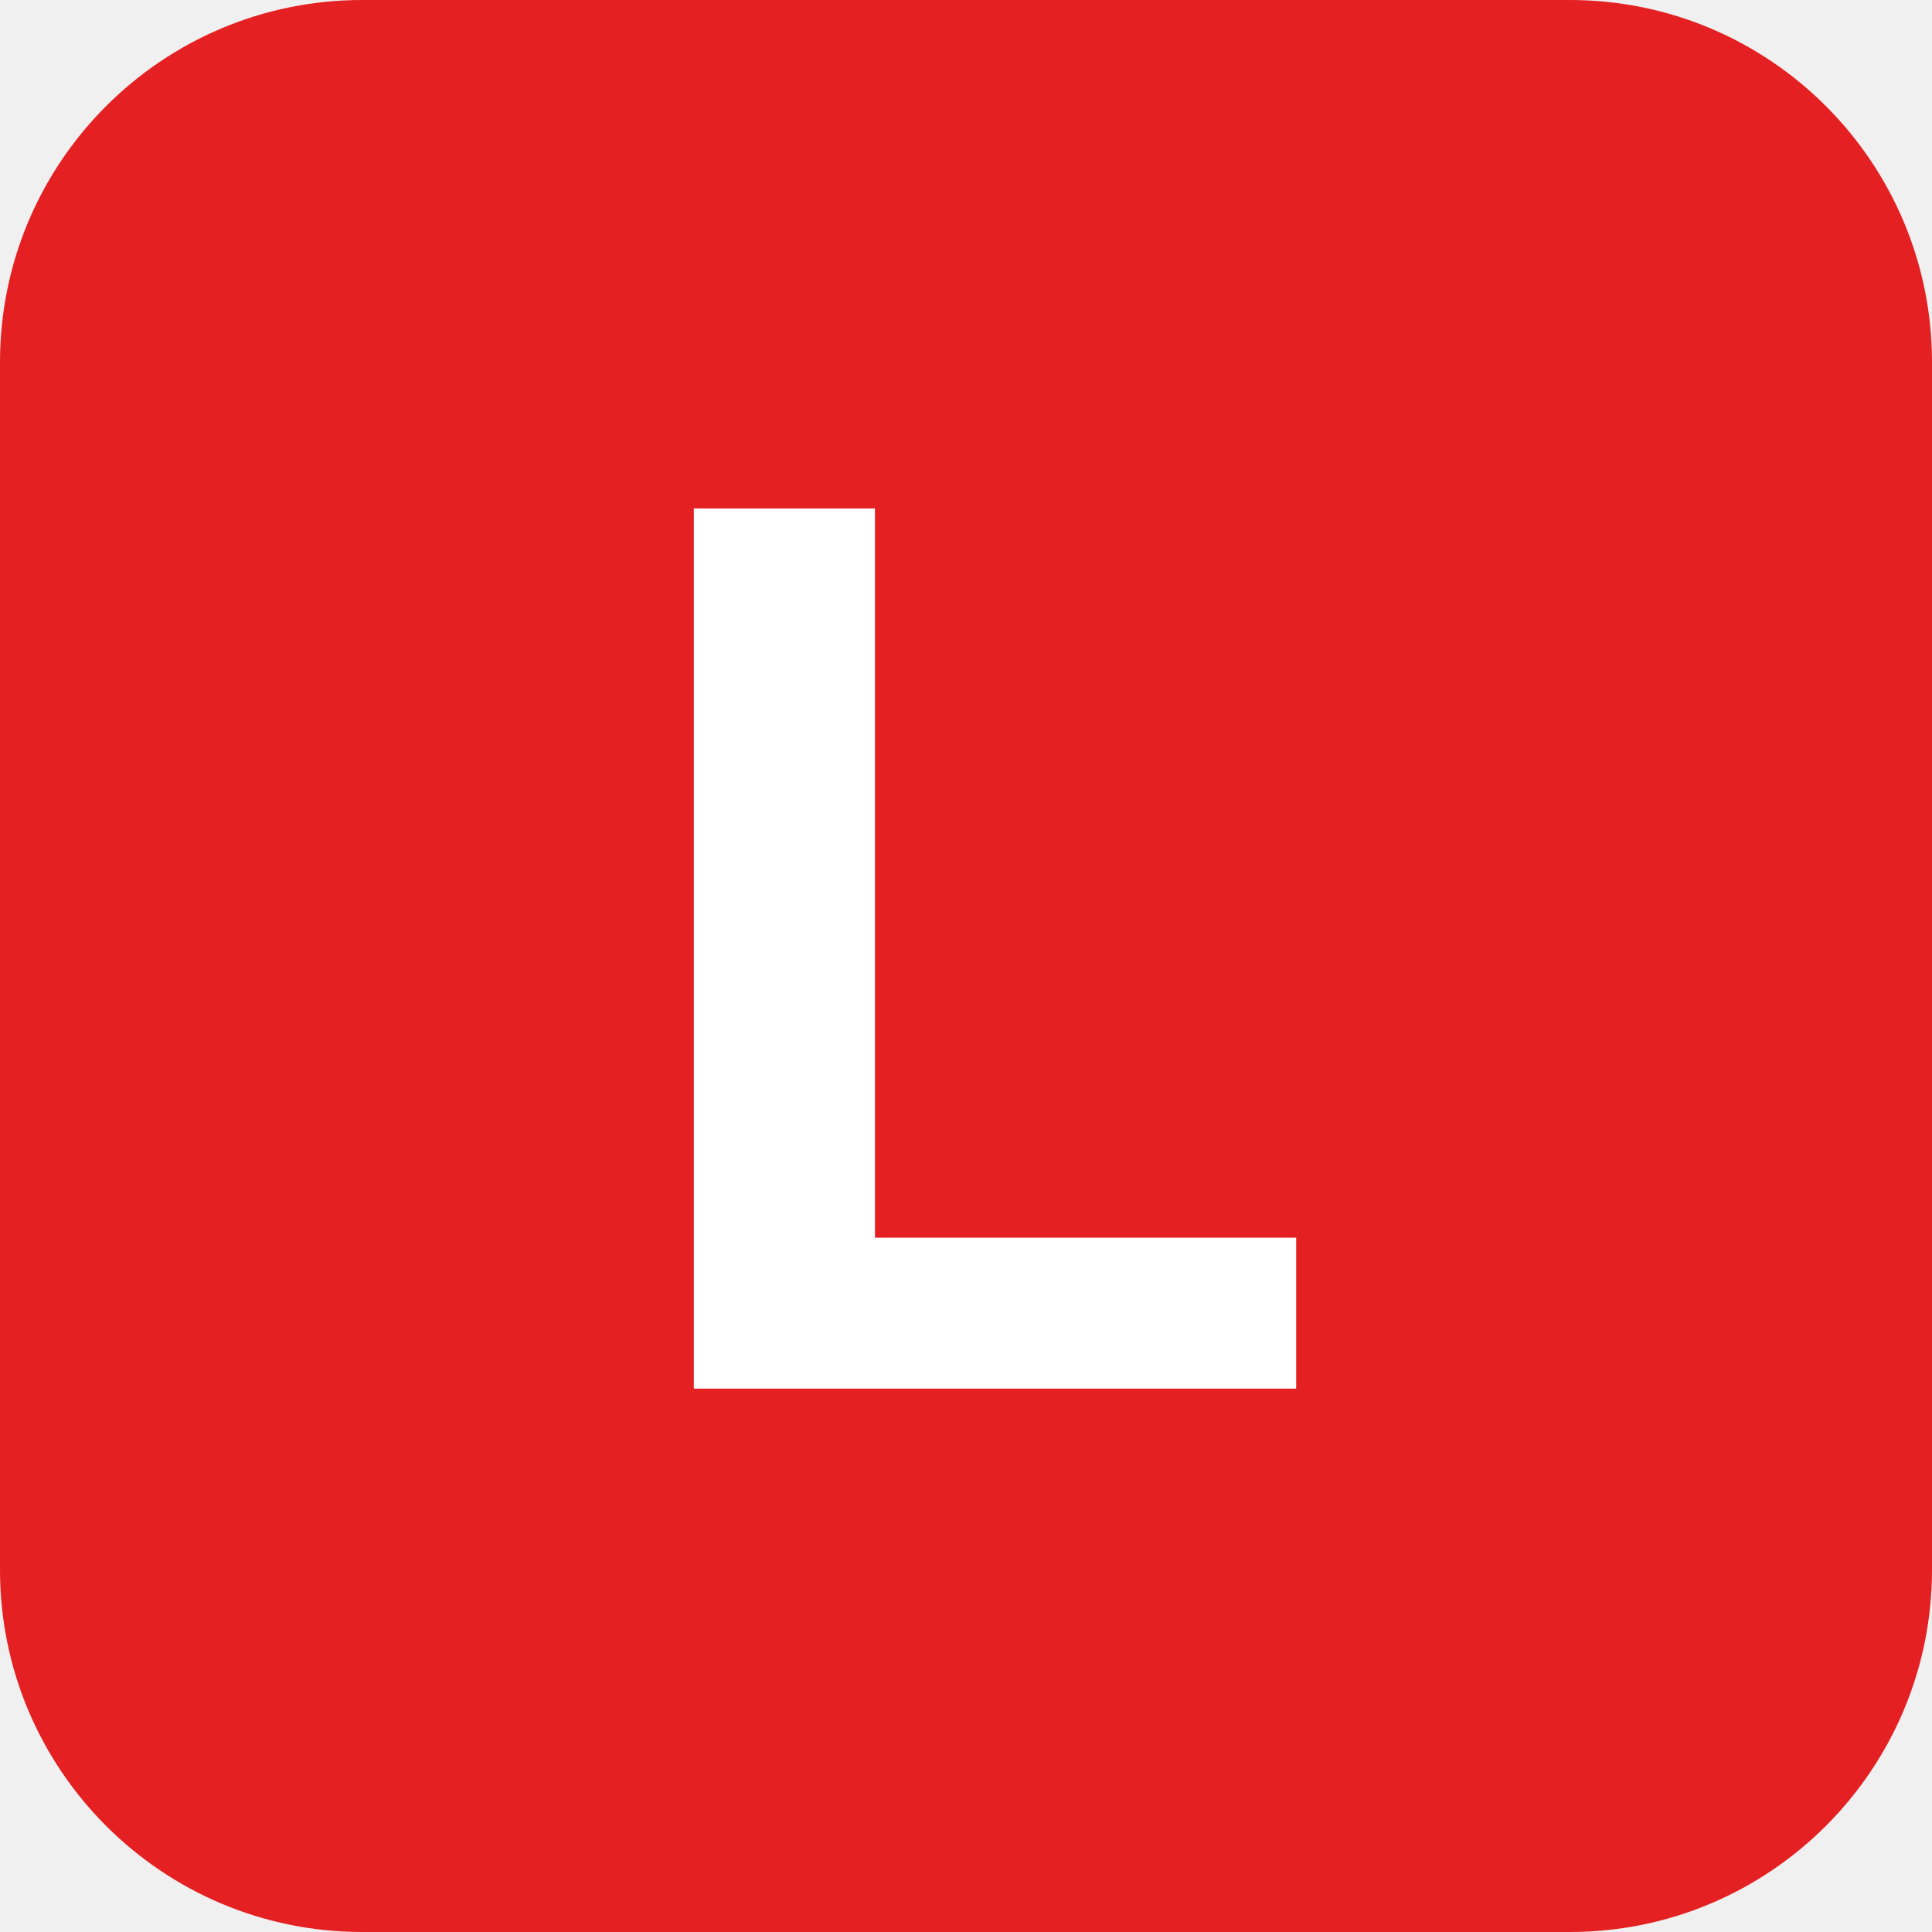
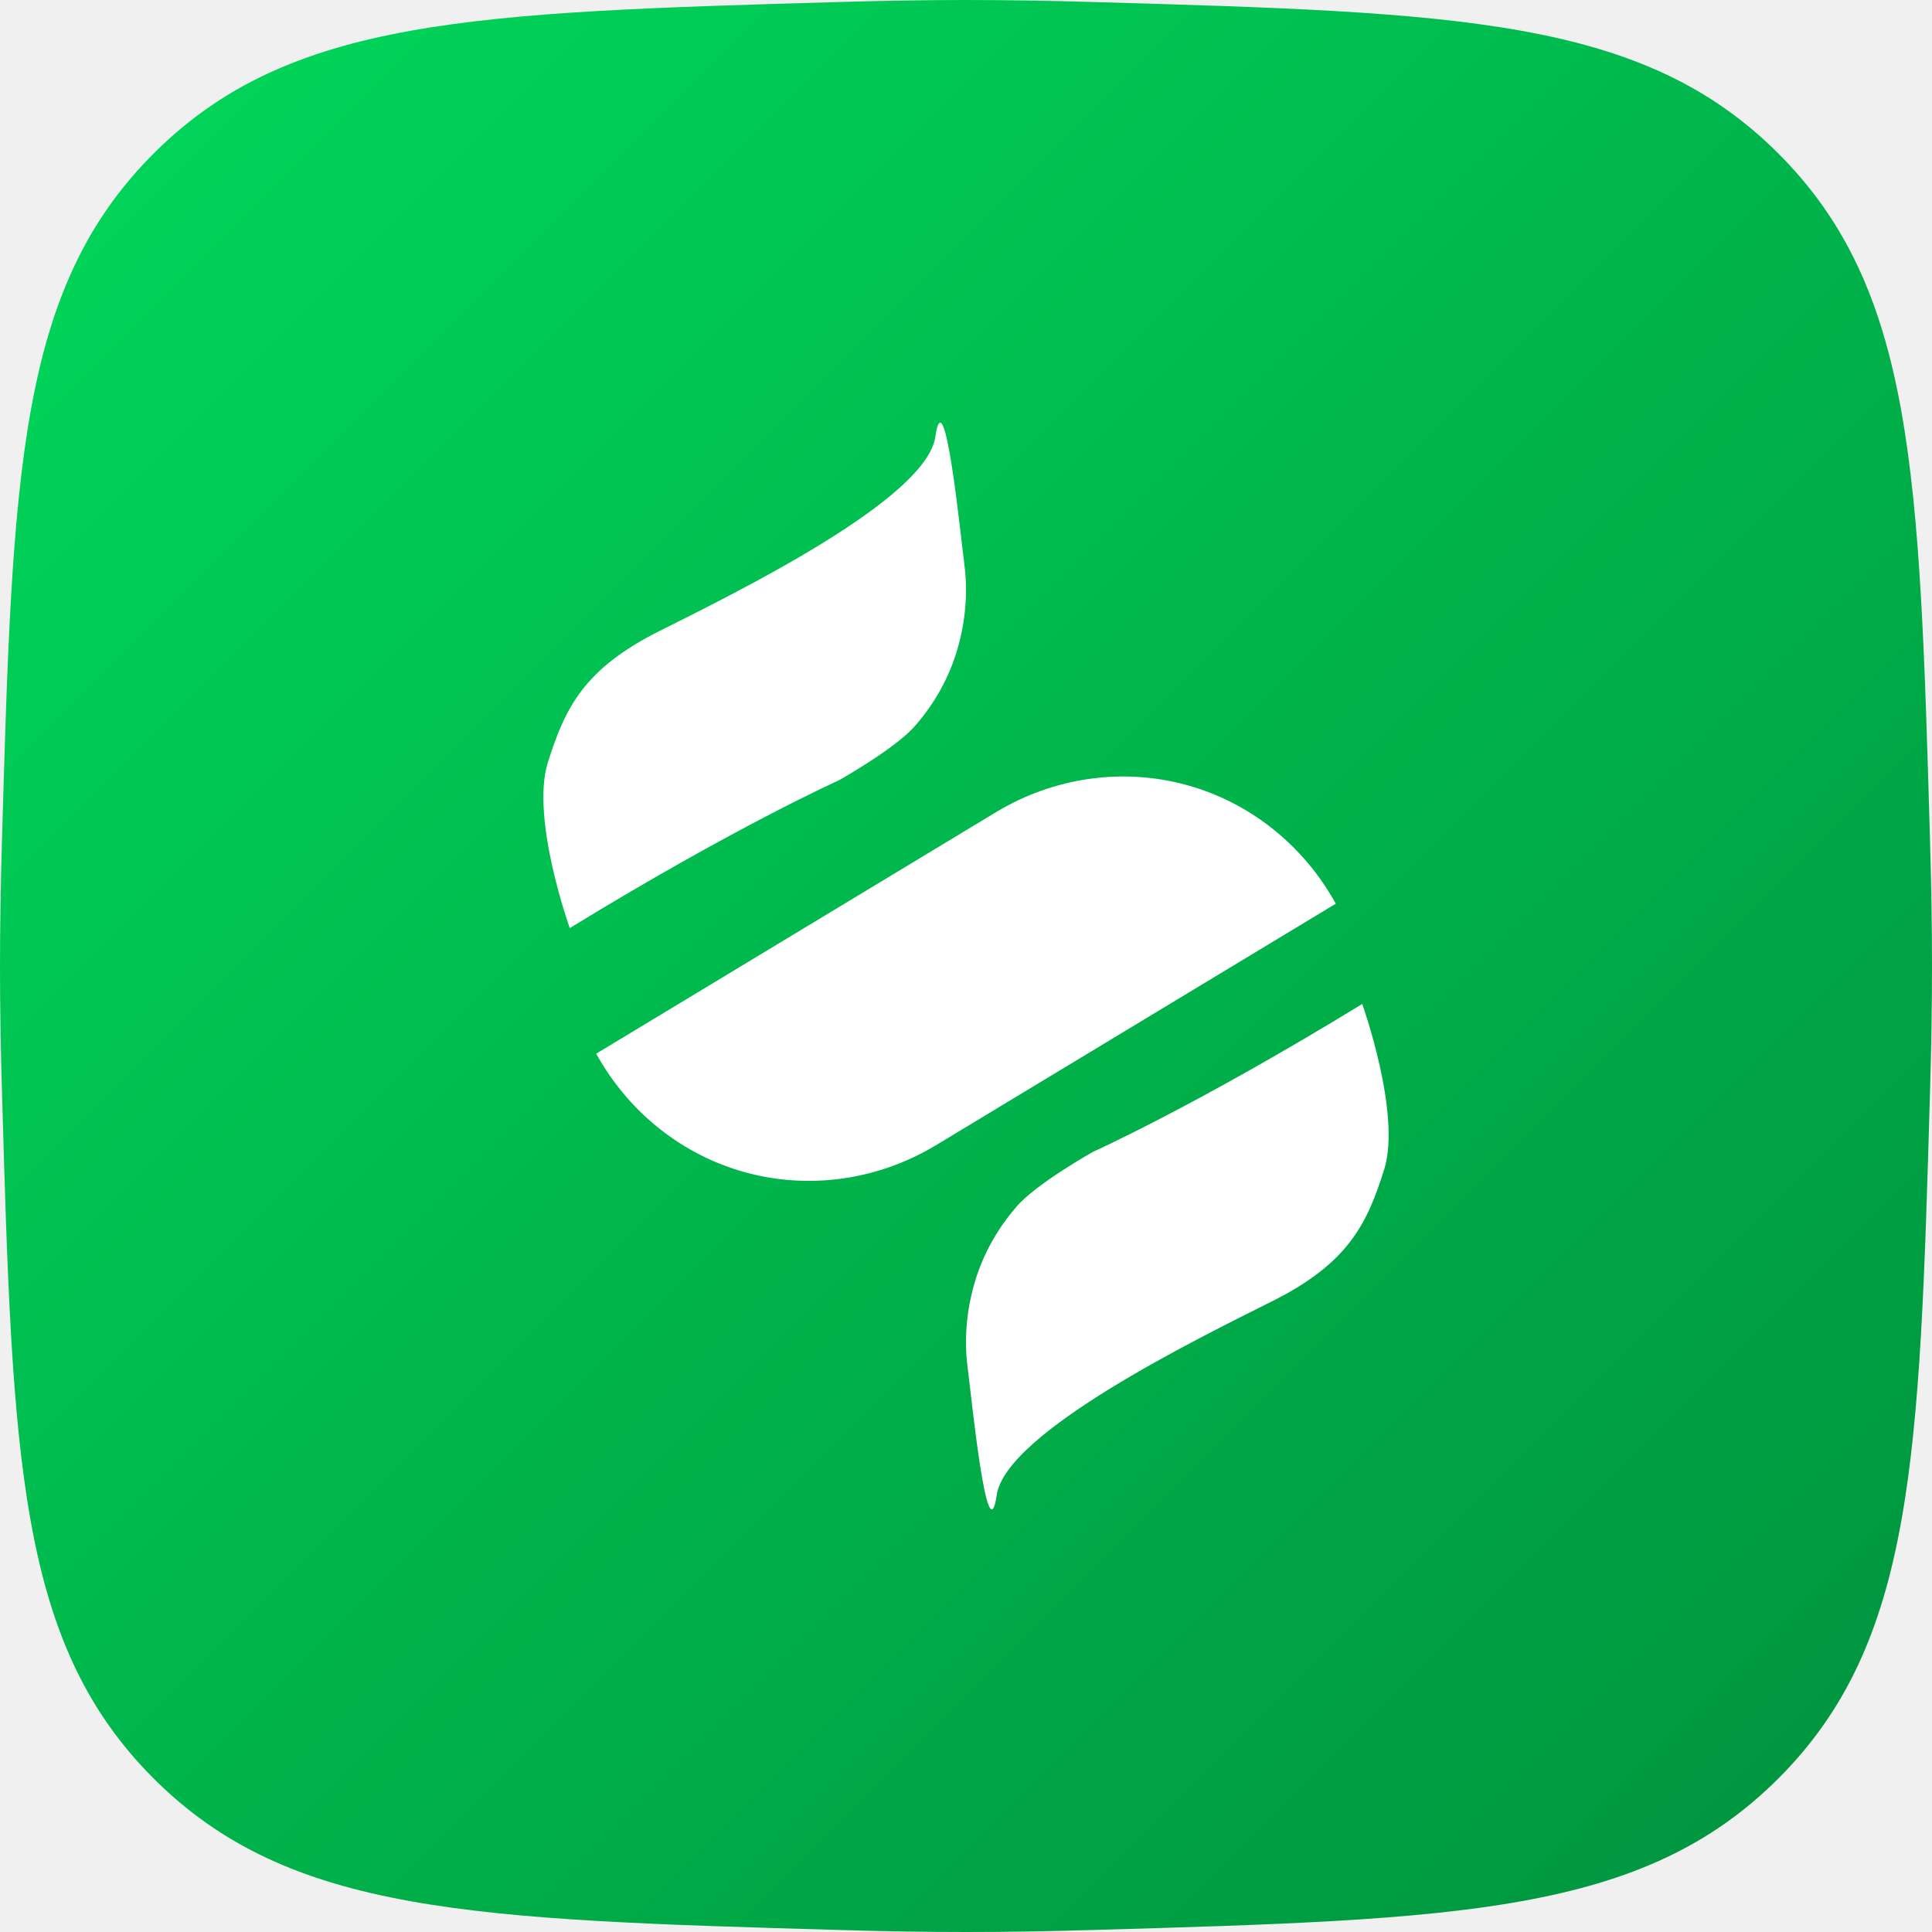
- <svg xmlns="http://www.w3.org/2000/svg" viewBox="0 0 64 64">
-   <rect width="64" height="64" rx="12" fill="#E42022" />
-   <text x="32" y="46" text-anchor="middle" fill="#FFFFFF" font-family="'Helvetica Neue',Helvetica,Arial,sans-serif" font-size="40" font-weight="800">L</text>
+ <svg xmlns="http://www.w3.org/2000/svg" width="512" height="512" viewBox="0 0 512 512" fill="none">
+   <path d="M0.518 222.86C3.323 125.402 4.725 76.673 40.699 40.699C76.673 4.725 125.402 3.323 222.86 0.518C234.373 0.186 245.511 7.23743e-08 256 0C266.489 -7.23743e-08 277.627 0.186 289.14 0.518C386.598 3.323 435.327 4.725 471.301 40.699C507.275 76.673 508.677 125.402 511.482 222.861C511.814 234.373 512 245.511 512 256C512 266.489 511.814 277.627 511.482 289.139C508.677 386.598 507.275 435.327 471.301 471.301C435.327 507.275 386.598 508.677 289.139 511.482C277.627 511.814 266.489 512 256 512C245.511 512 234.373 511.814 222.861 511.482C125.402 508.677 76.673 507.275 40.699 471.301C4.725 435.327 3.323 386.598 0.518 289.14C0.186 277.627 -7.23742e-08 266.489 0 256C7.23743e-08 245.511 0.186 234.373 0.518 222.86Z" fill="url(#paint0_linear_4728_17235)" />
+   <path d="M174.718 167.25C194.754 157.206 245.409 132.427 247.862 115.803C250.317 99.179 254.572 141.995 255.554 149.483C256.535 156.972 255.881 164.607 253.753 171.949C251.626 179.291 247.862 186.192 242.627 192.212C237.554 198.233 222.363 206.763 222.363 206.763C222.363 206.763 194.75 219.152 150.992 245.953C150.992 245.953 140.683 217.173 145.101 202.343C149.682 187.66 154.682 177.294 174.718 167.25Z" fill="white" />
+   <path d="M158 279.237L264.096 215.148C279.251 206.043 297.336 203.417 314.215 207.969C331.093 212.523 345.388 223.905 354 239.489L247.905 303.576C232.748 312.681 214.665 315.308 197.786 310.756C180.907 306.203 166.611 294.821 158 279.237Z" fill="white" />
+   <path d="M337.281 344.767C317.245 354.811 266.591 379.589 264.137 396.213C261.683 412.838 257.428 370.022 256.446 362.533C255.465 355.045 256.119 347.41 258.247 340.068C260.373 332.726 264.137 325.825 269.373 319.805C274.446 313.784 289.636 305.254 289.636 305.254C289.636 305.254 317.249 292.865 361.008 266.062C361.008 266.062 371.317 294.842 366.899 309.673C362.318 324.357 357.317 334.723 337.281 344.767Z" fill="white" />
+   <defs>
+     <linearGradient id="paint0_linear_4728_17235" x1="0" y1="0" x2="512" y2="512" gradientUnits="userSpaceOnUse">
+       <stop stop-color="#00D95B" />
+       <stop offset="1" stop-color="#00913D" />
+     </linearGradient>
+   </defs>
</svg>
